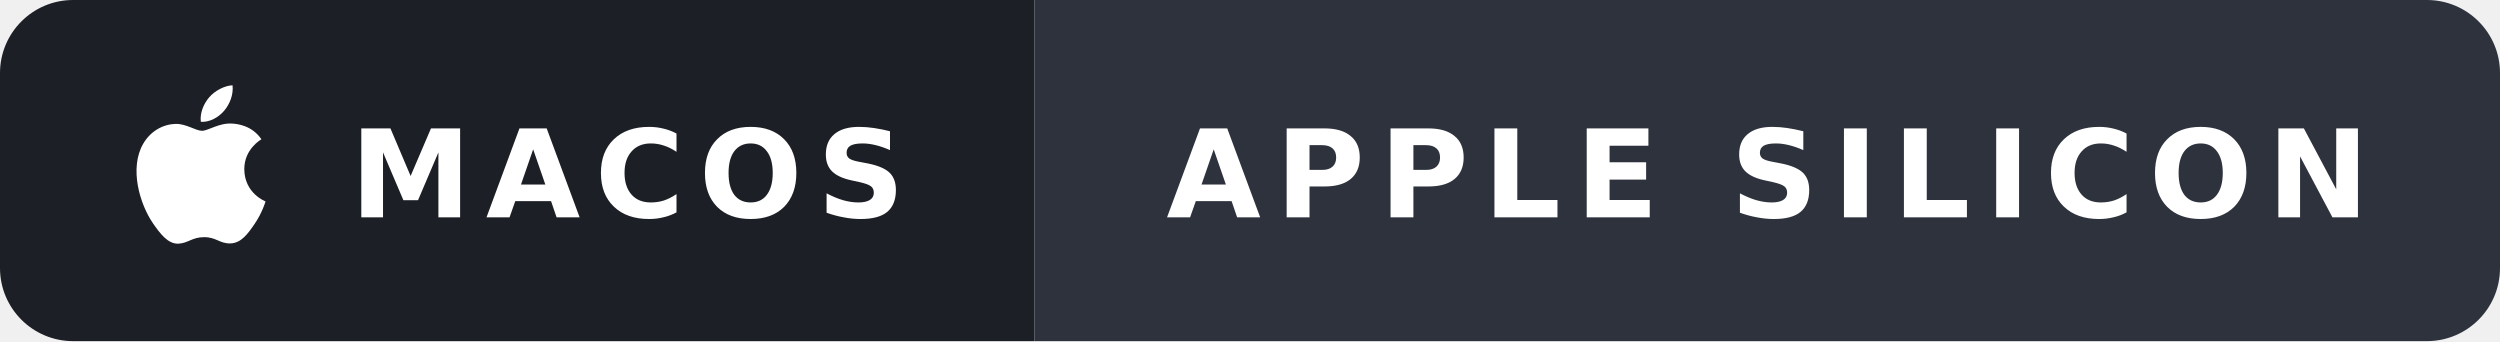
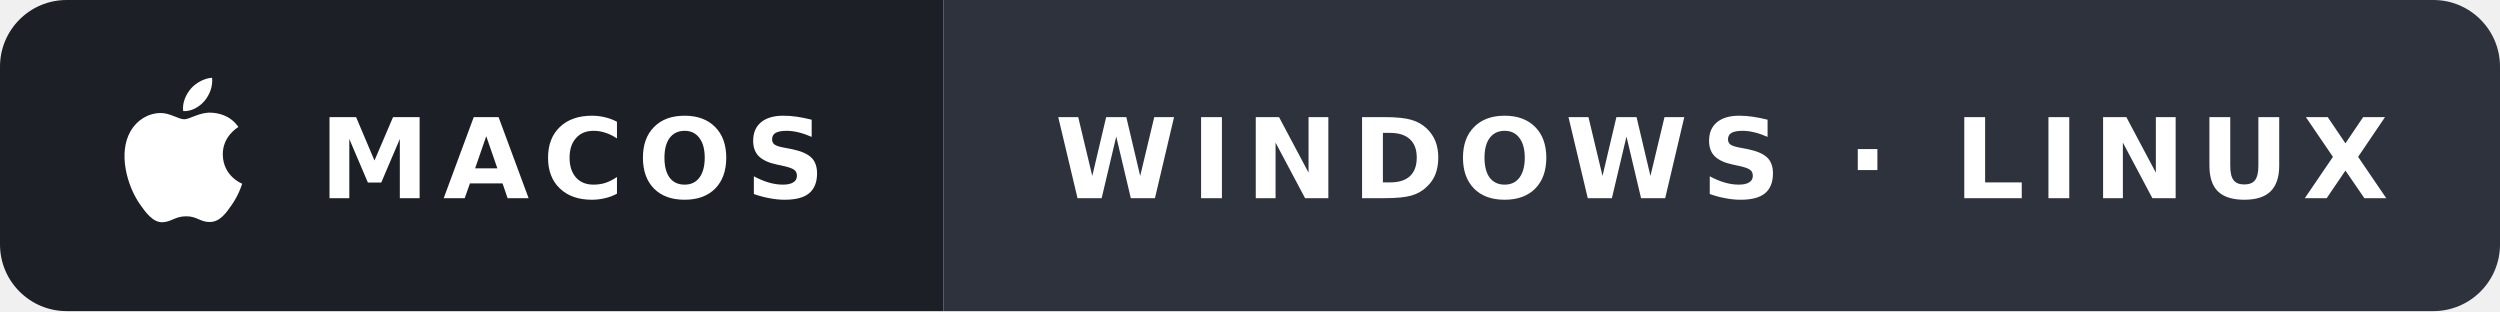
- <svg xmlns="http://www.w3.org/2000/svg" width="205.2" height="28" viewBox="0 0 205.2 28" role="img" aria-label="macOS: Apple Silicon">
+ <svg xmlns="http://www.w3.org/2000/svg" width="225" height="28" viewBox="0 0 225 28" role="img" aria-label="Runs on macOS, Windows and Linux">
  <clipPath id="c">
-     <rect width="205.2" height="28" rx="6" />
+     <rect width="225" height="28" rx="6" />
  </clipPath>
  <g clip-path="url(#c)">
    <rect width="84.9" height="28" fill="#1C1F26" />
-     <rect x="84.9" width="120.3" height="28" fill="#2D323D" />
+     <rect x="84.9" width="140.1" height="28" fill="#2D323D" />
  </g>
  <g transform="translate(10,7.0) scale(0.5417)">
    <path d="M12.152 6.896c-.948 0-2.415-1.078-3.96-1.04-2.04.027-3.91 1.183-4.961 3.014-2.117 3.675-.546 9.103 1.519 12.09 1.013 1.454 2.208 3.09 3.792 3.039 1.52-.065 2.09-.987 3.935-.987 1.831 0 2.35.987 3.96.948 1.637-.026 2.676-1.48 3.676-2.948 1.156-1.688 1.636-3.325 1.662-3.415-.039-.013-3.182-1.221-3.22-4.857-.026-3.04 2.48-4.494 2.597-4.559-1.429-2.09-3.623-2.324-4.39-2.376-2-.156-3.675 1.09-4.61 1.09zM15.53 3.83c.843-1.012 1.4-2.427 1.245-3.83-1.207.052-2.662.805-3.532 1.818-.78.896-1.454 2.338-1.273 3.714 1.338.104 2.715-.688 3.559-1.701" fill="#FFFFFF" />
  </g>
  <g font-family="Verdana,DejaVu Sans,Geneva,sans-serif" font-size="10" font-weight="bold" letter-spacing="1.2" text-anchor="middle" dominant-baseline="middle">
    <text x="51.5" y="15" fill="#FFFFFF">MACOS</text>
-     <text x="145.1" y="15" fill="#FFFFFF">APPLE SILICON</text>
+     <text x="154.95" y="15" fill="#FFFFFF">WINDOWS · LINUX</text>
  </g>
</svg>
